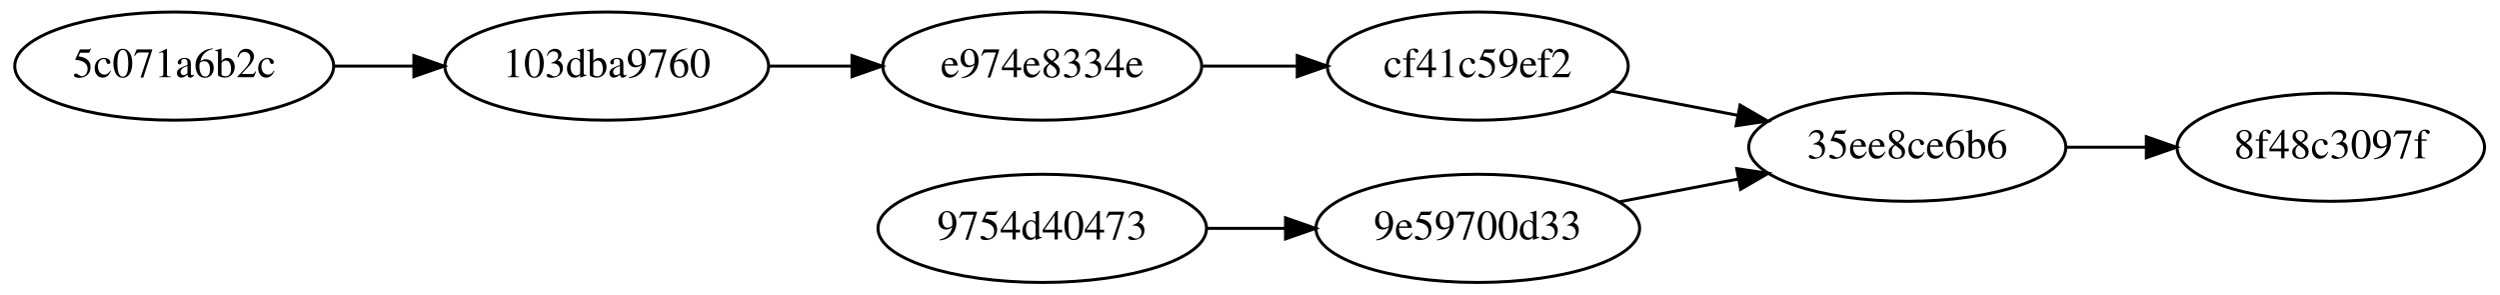
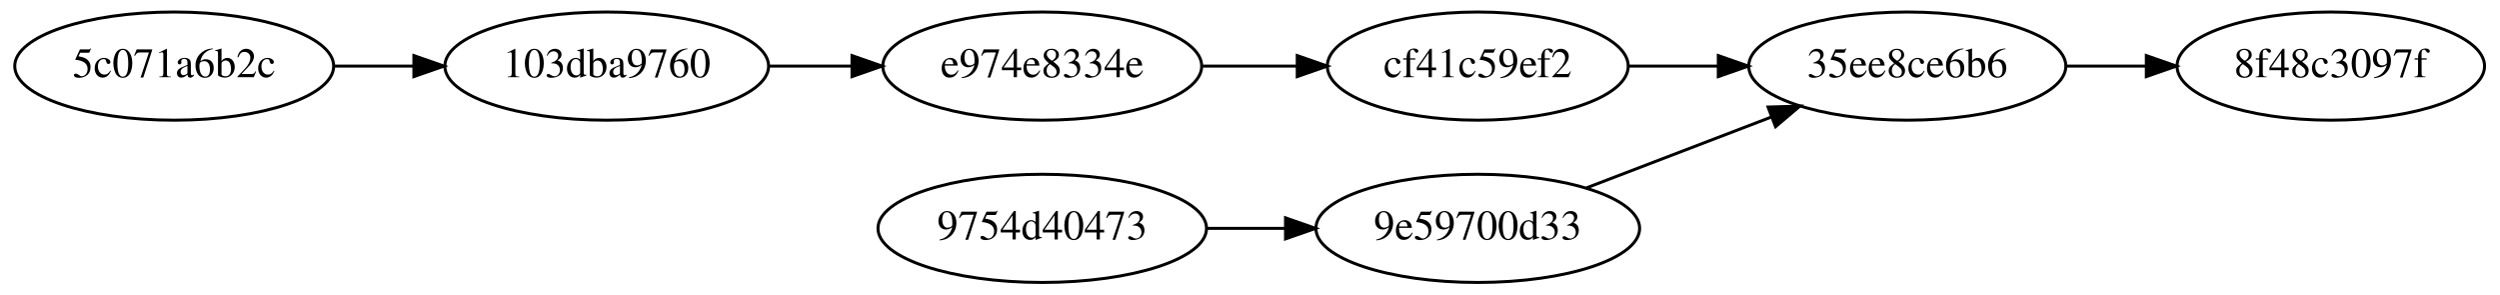
<svg xmlns="http://www.w3.org/2000/svg" width="832pt" height="98pt" viewBox="0.00 0.00 832.00 98.00">
  <g id="graph1" class="graph" transform="scale(1 1) rotate(0) translate(4 94)">
    <polygon fill="white" stroke="white" points="-4,5 -4,-94 829,-94 829,5 -4,5" />
-     <g id="node1" class="node">
+     <g id="node2" class="node">
      <ellipse fill="none" stroke="black" cx="54" cy="-72" rx="53.091" ry="18" />
      <text text-anchor="middle" x="54" y="-68.3" font-family="Times,serif" font-size="14.00">5c071a6b2c</text>
    </g>
-     <g id="node3" class="node">
+     <g id="node4" class="node">
      <ellipse fill="none" stroke="black" cx="198" cy="-72" rx="53.891" ry="18" />
      <text text-anchor="middle" x="198" y="-68.3" font-family="Times,serif" font-size="14.00">103dba9760</text>
    </g>
-     <g id="edge2" class="edge">
+     <g id="edge3" class="edge">
      <path fill="none" stroke="black" d="M107.472,-72C115.99,-72 124.89,-72 133.634,-72" />
      <polygon fill="black" stroke="black" points="133.795,-75.5 143.795,-72 133.795,-68.5 133.795,-75.5" />
    </g>
-     <g id="node4" class="node">
+     <g id="node5" class="node">
      <ellipse fill="none" stroke="black" cx="343" cy="-72" rx="53.091" ry="18" />
      <text text-anchor="middle" x="343" y="-68.3" font-family="Times,serif" font-size="14.00">e974e8334e</text>
    </g>
-     <g id="edge3" class="edge">
+     <g id="edge4" class="edge">
      <path fill="none" stroke="black" d="M252.248,-72C261.133,-72 270.421,-72 279.511,-72" />
      <polygon fill="black" stroke="black" points="279.659,-75.5 289.659,-72 279.659,-68.5 279.659,-75.5" />
    </g>
-     <g id="node5" class="node">
+     <g id="node6" class="node">
      <ellipse fill="none" stroke="black" cx="488" cy="-72" rx="50.091" ry="18" />
      <text text-anchor="middle" x="488" y="-68.3" font-family="Times,serif" font-size="14.00">cf41c59ef2</text>
    </g>
-     <g id="edge4" class="edge">
+     <g id="edge5" class="edge">
      <path fill="none" stroke="black" d="M396.436,-72C406.599,-72 417.317,-72 427.682,-72" />
      <polygon fill="black" stroke="black" points="427.897,-75.5 437.897,-72 427.897,-68.5 427.897,-75.5" />
    </g>
-     <g id="node6" class="node">
-       <ellipse fill="none" stroke="black" cx="631" cy="-45" rx="52.791" ry="18" />
-       <text text-anchor="middle" x="631" y="-41.3" font-family="Times,serif" font-size="14.00">35ee8ce6b6</text>
-     </g>
-     <g id="edge5" class="edge">
-       <path fill="none" stroke="black" d="M532.455,-63.679C545.738,-61.135 560.531,-58.303 574.5,-55.628" />
-       <polygon fill="black" stroke="black" points="575.329,-59.033 584.492,-53.714 574.012,-52.157 575.329,-59.033" />
-     </g>
    <g id="node7" class="node">
-       <ellipse fill="none" stroke="black" cx="772" cy="-45" rx="51.191" ry="18" />
-       <text text-anchor="middle" x="772" y="-41.3" font-family="Times,serif" font-size="14.00">8f48c3097f</text>
+       <ellipse fill="none" stroke="black" cx="631" cy="-72" rx="52.791" ry="18" />
+       <text text-anchor="middle" x="631" y="-68.3" font-family="Times,serif" font-size="14.00">35ee8ce6b6</text>
    </g>
    <g id="edge6" class="edge">
-       <path fill="none" stroke="black" d="M683.758,-45C692.413,-45 701.461,-45 710.315,-45" />
-       <polygon fill="black" stroke="black" points="710.584,-48.5 720.584,-45 710.584,-41.5 710.584,-48.5" />
+       <path fill="none" stroke="black" d="M538.315,-72C547.863,-72 557.983,-72 567.88,-72" />
+       <polygon fill="black" stroke="black" points="568.079,-75.5 578.079,-72 568.079,-68.5 568.079,-75.5" />
    </g>
    <g id="node8" class="node">
-       <ellipse fill="none" stroke="black" cx="343" cy="-18" rx="54.691" ry="18" />
-       <text text-anchor="middle" x="343" y="-14.3" font-family="Times,serif" font-size="14.00">9754d40473</text>
+       <ellipse fill="none" stroke="black" cx="772" cy="-72" rx="51.191" ry="18" />
+       <text text-anchor="middle" x="772" y="-68.3" font-family="Times,serif" font-size="14.00">8f48c3097f</text>
+     </g>
+     <g id="edge7" class="edge">
+       <path fill="none" stroke="black" d="M683.758,-72C692.413,-72 701.461,-72 710.315,-72" />
+       <polygon fill="black" stroke="black" points="710.584,-75.5 720.584,-72 710.584,-68.5 710.584,-75.5" />
    </g>
    <g id="node10" class="node">
      <ellipse fill="none" stroke="black" cx="488" cy="-18" rx="53.891" ry="18" />
      <text text-anchor="middle" x="488" y="-14.3" font-family="Times,serif" font-size="14.00">9e59700d33</text>
    </g>
-     <g id="edge8" class="edge">
+     <g id="edge10" class="edge">
+       <path fill="none" stroke="black" d="M524.217,-31.487C542.863,-38.628 565.945,-47.468 585.786,-55.067" />
+       <polygon fill="black" stroke="black" points="584.642,-58.377 595.232,-58.685 587.146,-51.84 584.642,-58.377" />
+     </g>
+     <g id="node12" class="node">
+       <ellipse fill="none" stroke="black" cx="343" cy="-18" rx="54.691" ry="18" />
+       <text text-anchor="middle" x="343" y="-14.3" font-family="Times,serif" font-size="14.00">9754d40473</text>
+     </g>
+     <g id="edge12" class="edge">
      <path fill="none" stroke="black" d="M397.655,-18C406.199,-18 415.107,-18 423.846,-18" />
      <polygon fill="black" stroke="black" points="423.995,-21.5 433.995,-18 423.995,-14.5 423.995,-21.5" />
    </g>
-     <g id="edge9" class="edge">
-       <path fill="none" stroke="black" d="M535.169,-26.841C547.841,-29.267 561.709,-31.923 574.832,-34.436" />
-       <polygon fill="black" stroke="black" points="574.21,-37.88 584.69,-36.324 575.526,-31.005 574.21,-37.88" />
-     </g>
  </g>
</svg>
